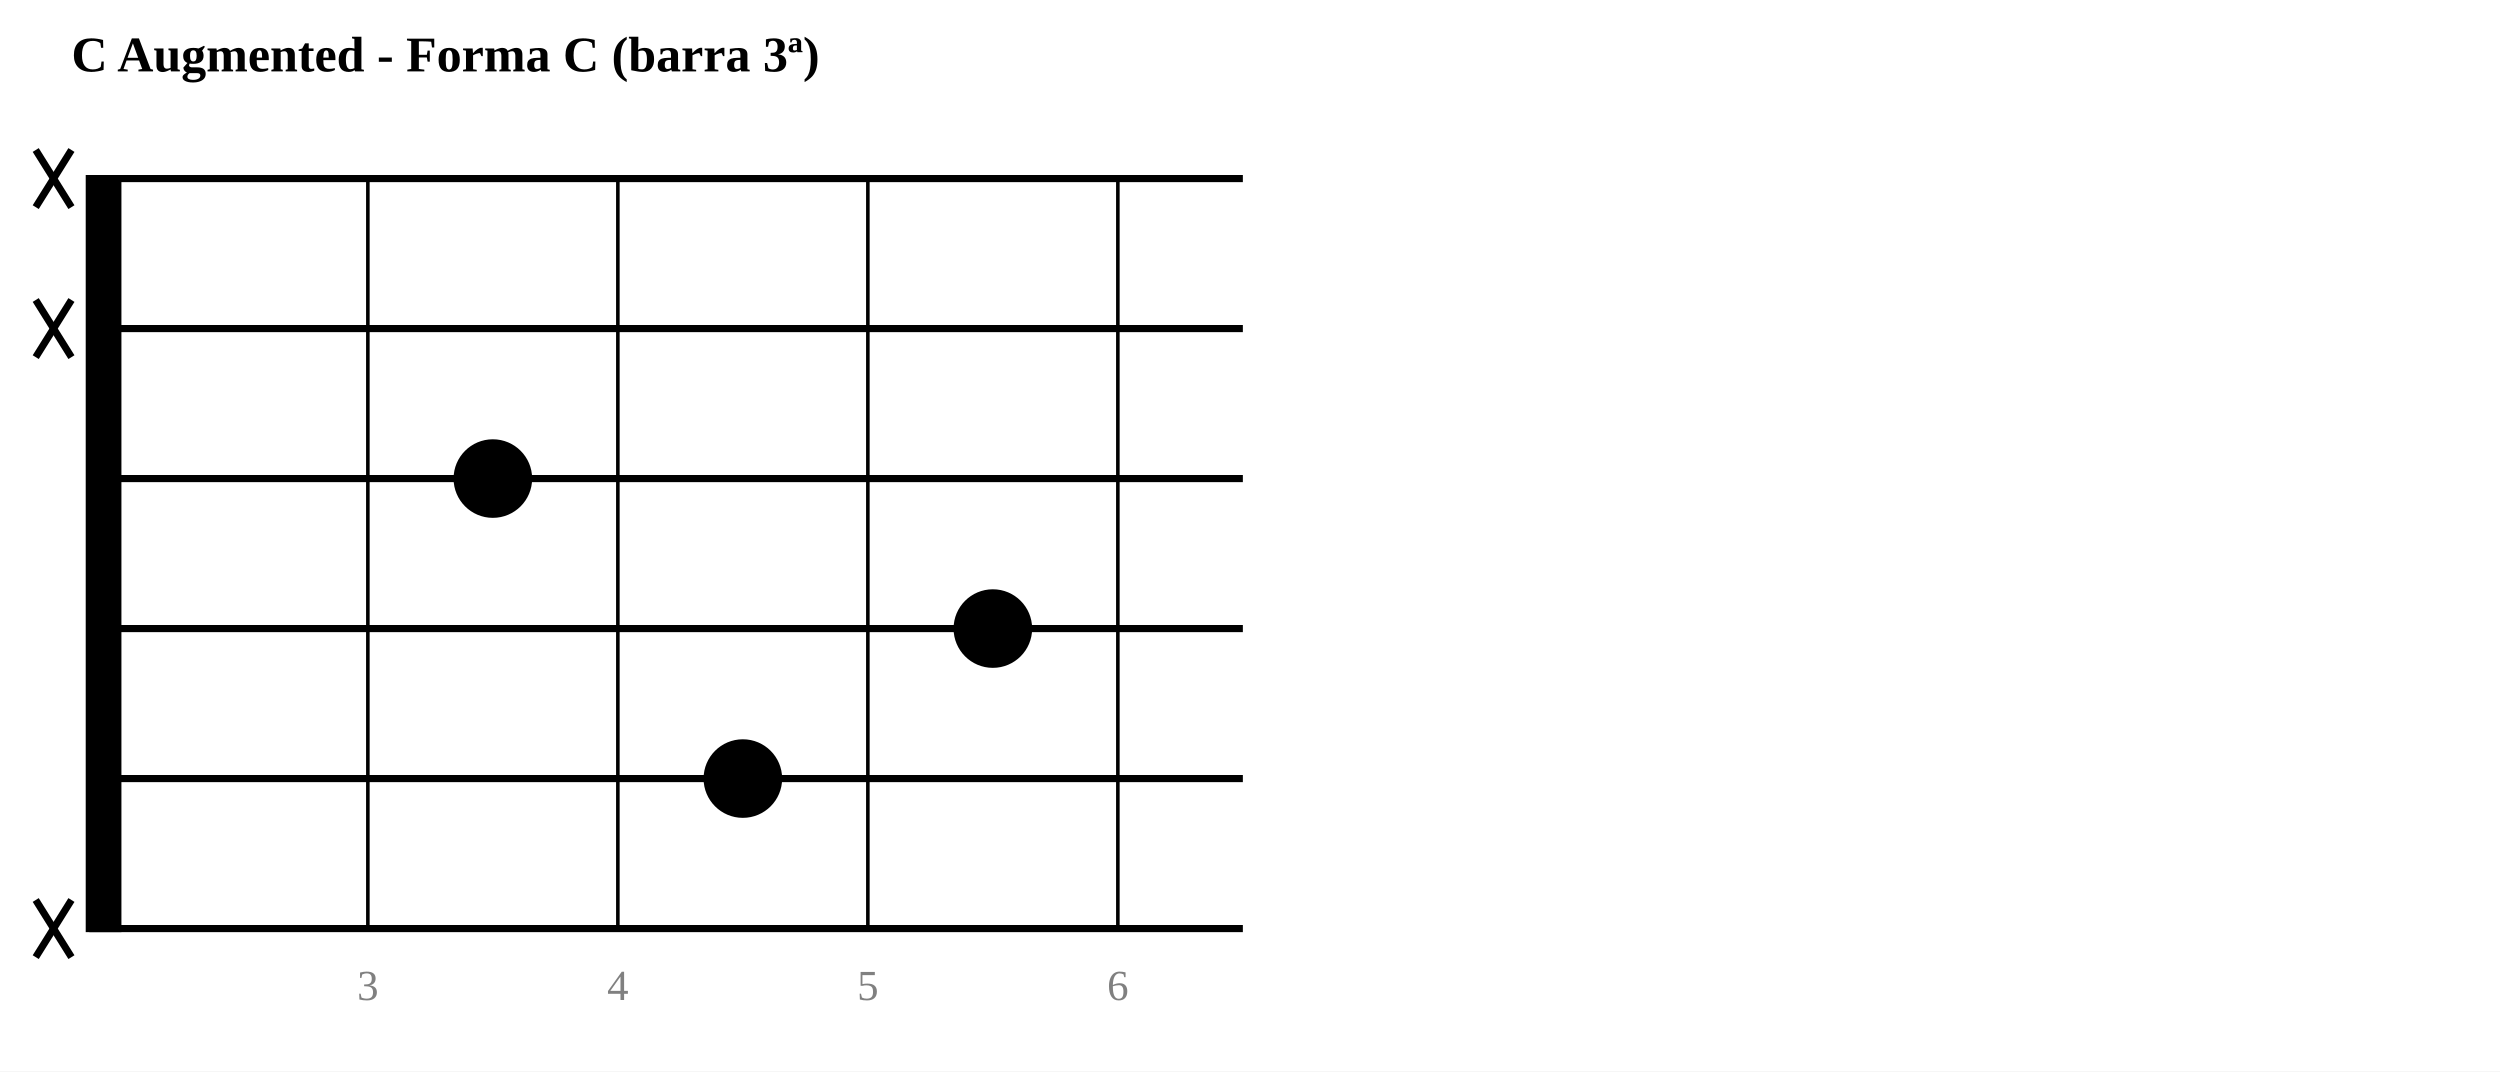
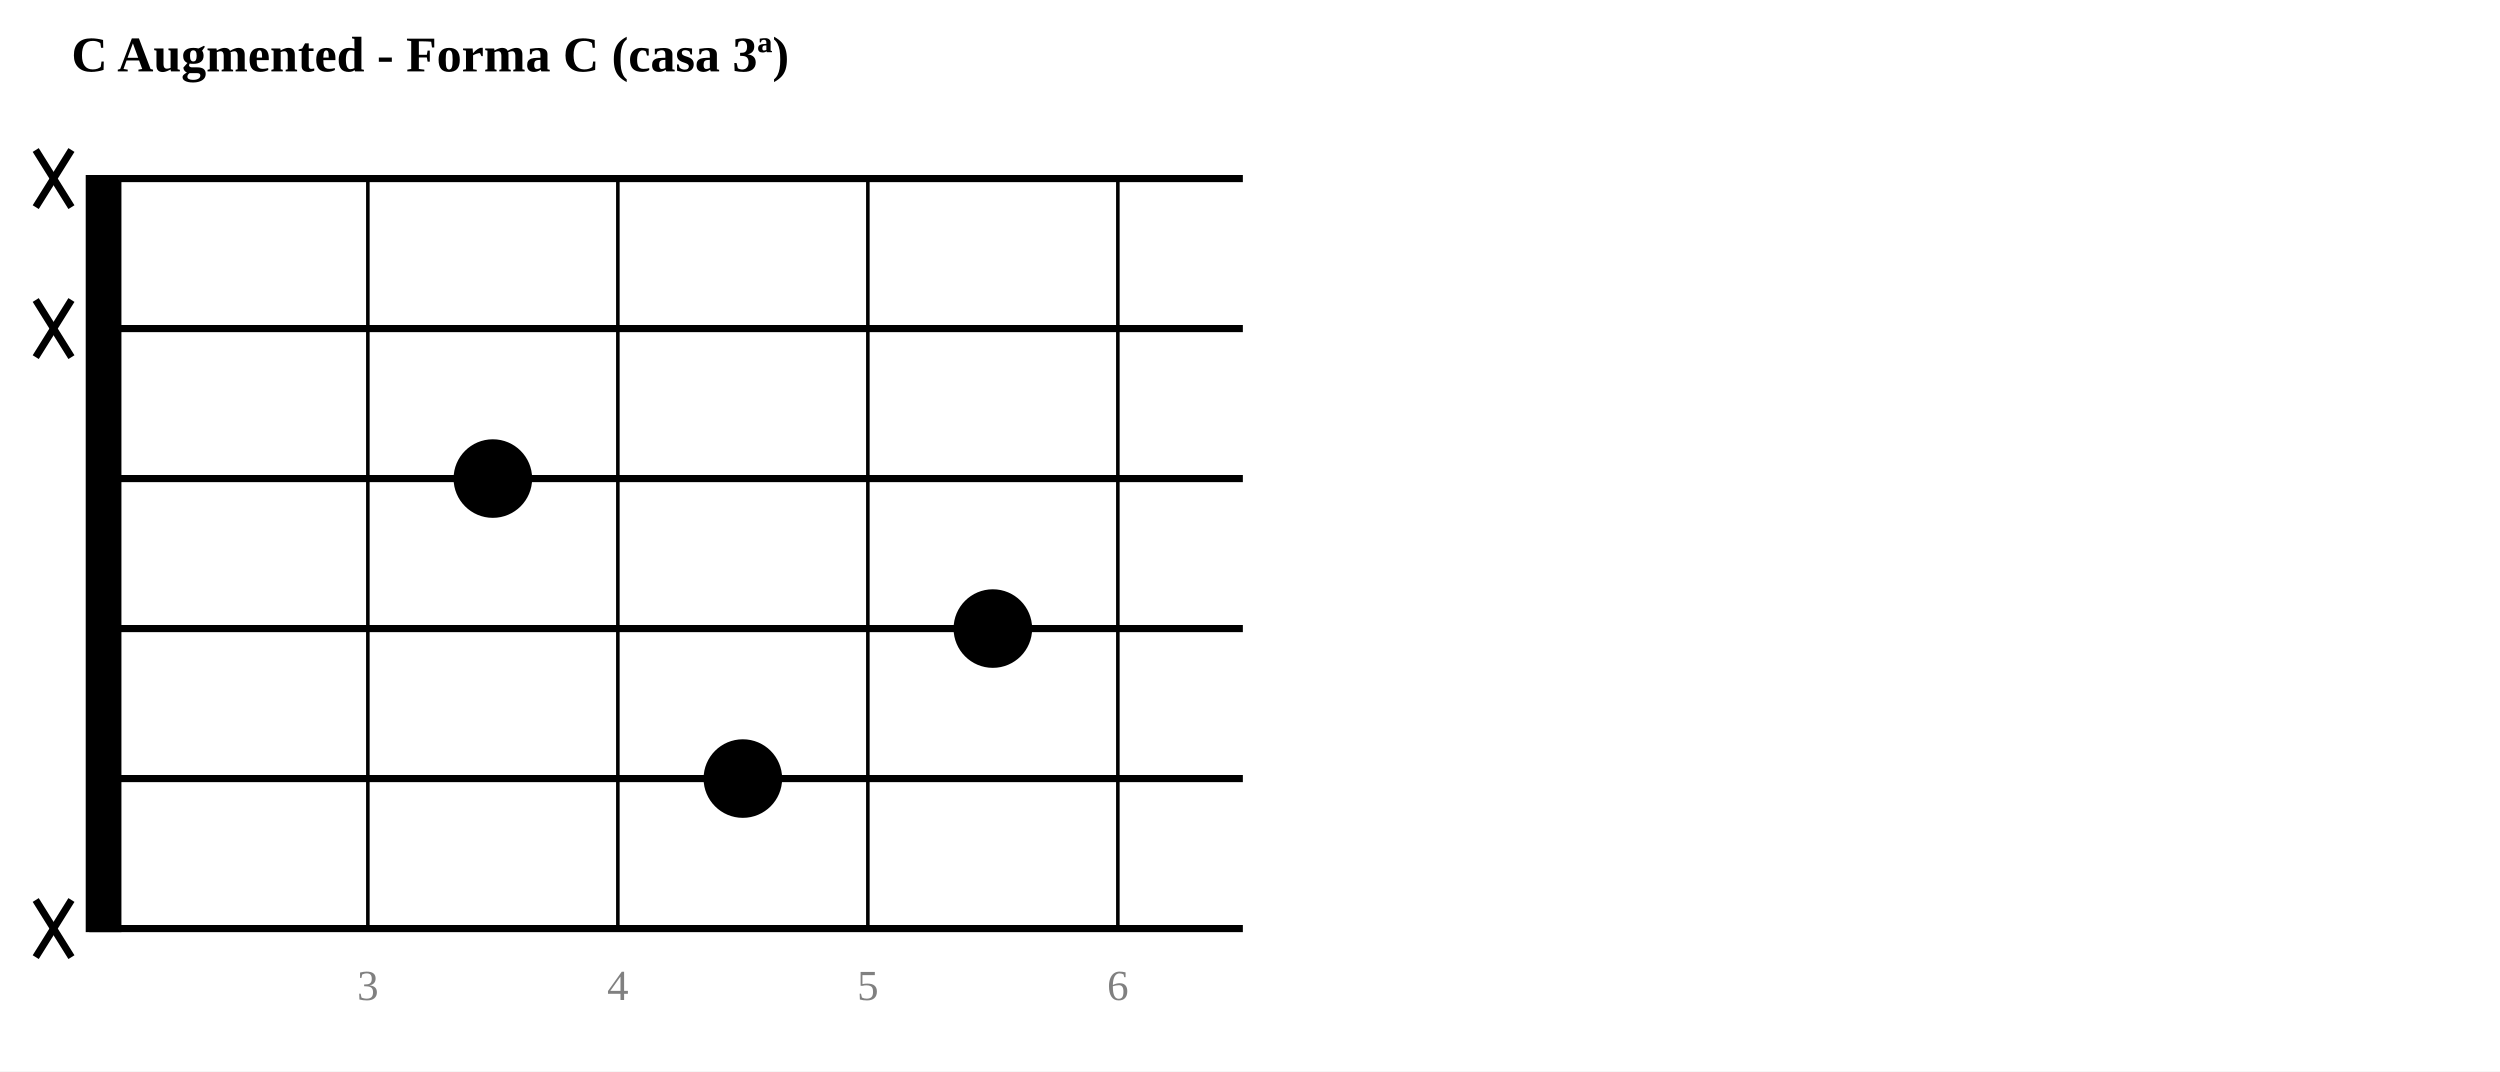
<svg xmlns="http://www.w3.org/2000/svg" width="700" height="300">
  <rect width="700" height="300" fill="white" />
-   <text x="20" y="20" text-anchor="start" font-size="14" font-weight="bold">C Augmented - Forma C (barra 3ª)</text>
+   <text x="20" y="20" text-anchor="start" font-size="14" font-weight="bold">C Augmented - Forma C (casa 3ª)</text>
  <rect x="25" y="50" width="8" height="210.0" fill="black" stroke="black" stroke-width="2" />
  <line x1="25" y1="50.0" x2="348.0" y2="50.0" stroke="black" stroke-width="2" />
  <line x1="25" y1="92.0" x2="348.0" y2="92.0" stroke="black" stroke-width="2" />
  <line x1="25" y1="134.0" x2="348.0" y2="134.0" stroke="black" stroke-width="2" />
  <line x1="25" y1="176.0" x2="348.0" y2="176.0" stroke="black" stroke-width="2" />
  <line x1="25" y1="218.0" x2="348.0" y2="218.0" stroke="black" stroke-width="2" />
  <line x1="25" y1="260.0" x2="348.0" y2="260.0" stroke="black" stroke-width="2" />
  <line x1="103" y1="50" x2="103" y2="260.0" stroke="black" stroke-width="1" />
  <text x="103" y="280.0" text-anchor="middle" font-size="12" fill="gray">3</text>
  <line x1="173" y1="50" x2="173" y2="260.0" stroke="black" stroke-width="1" />
  <text x="173" y="280.0" text-anchor="middle" font-size="12" fill="gray">4</text>
  <line x1="243" y1="50" x2="243" y2="260.0" stroke="black" stroke-width="1" />
  <text x="243" y="280.0" text-anchor="middle" font-size="12" fill="gray">5</text>
  <line x1="313" y1="50" x2="313" y2="260.0" stroke="black" stroke-width="1" />
  <text x="313" y="280.0" text-anchor="middle" font-size="12" fill="gray">6</text>
  <line x1="10" y1="42.0" x2="20" y2="58.0" stroke="black" stroke-width="2" />
  <line x1="20" y1="42.0" x2="10" y2="58.0" stroke="black" stroke-width="2" />
  <line x1="10" y1="84.0" x2="20" y2="100.0" stroke="black" stroke-width="2" />
  <line x1="20" y1="84.0" x2="10" y2="100.0" stroke="black" stroke-width="2" />
  <circle cx="138.0" cy="134.0" r="10" fill="black" stroke="black" stroke-width="2" />
  <circle cx="278.0" cy="176.0" r="10" fill="black" stroke="black" stroke-width="2" />
  <circle cx="208.0" cy="218.0" r="10" fill="black" stroke="black" stroke-width="2" />
  <line x1="10" y1="252.0" x2="20" y2="268.0" stroke="black" stroke-width="2" />
  <line x1="20" y1="252.0" x2="10" y2="268.0" stroke="black" stroke-width="2" />
</svg>
